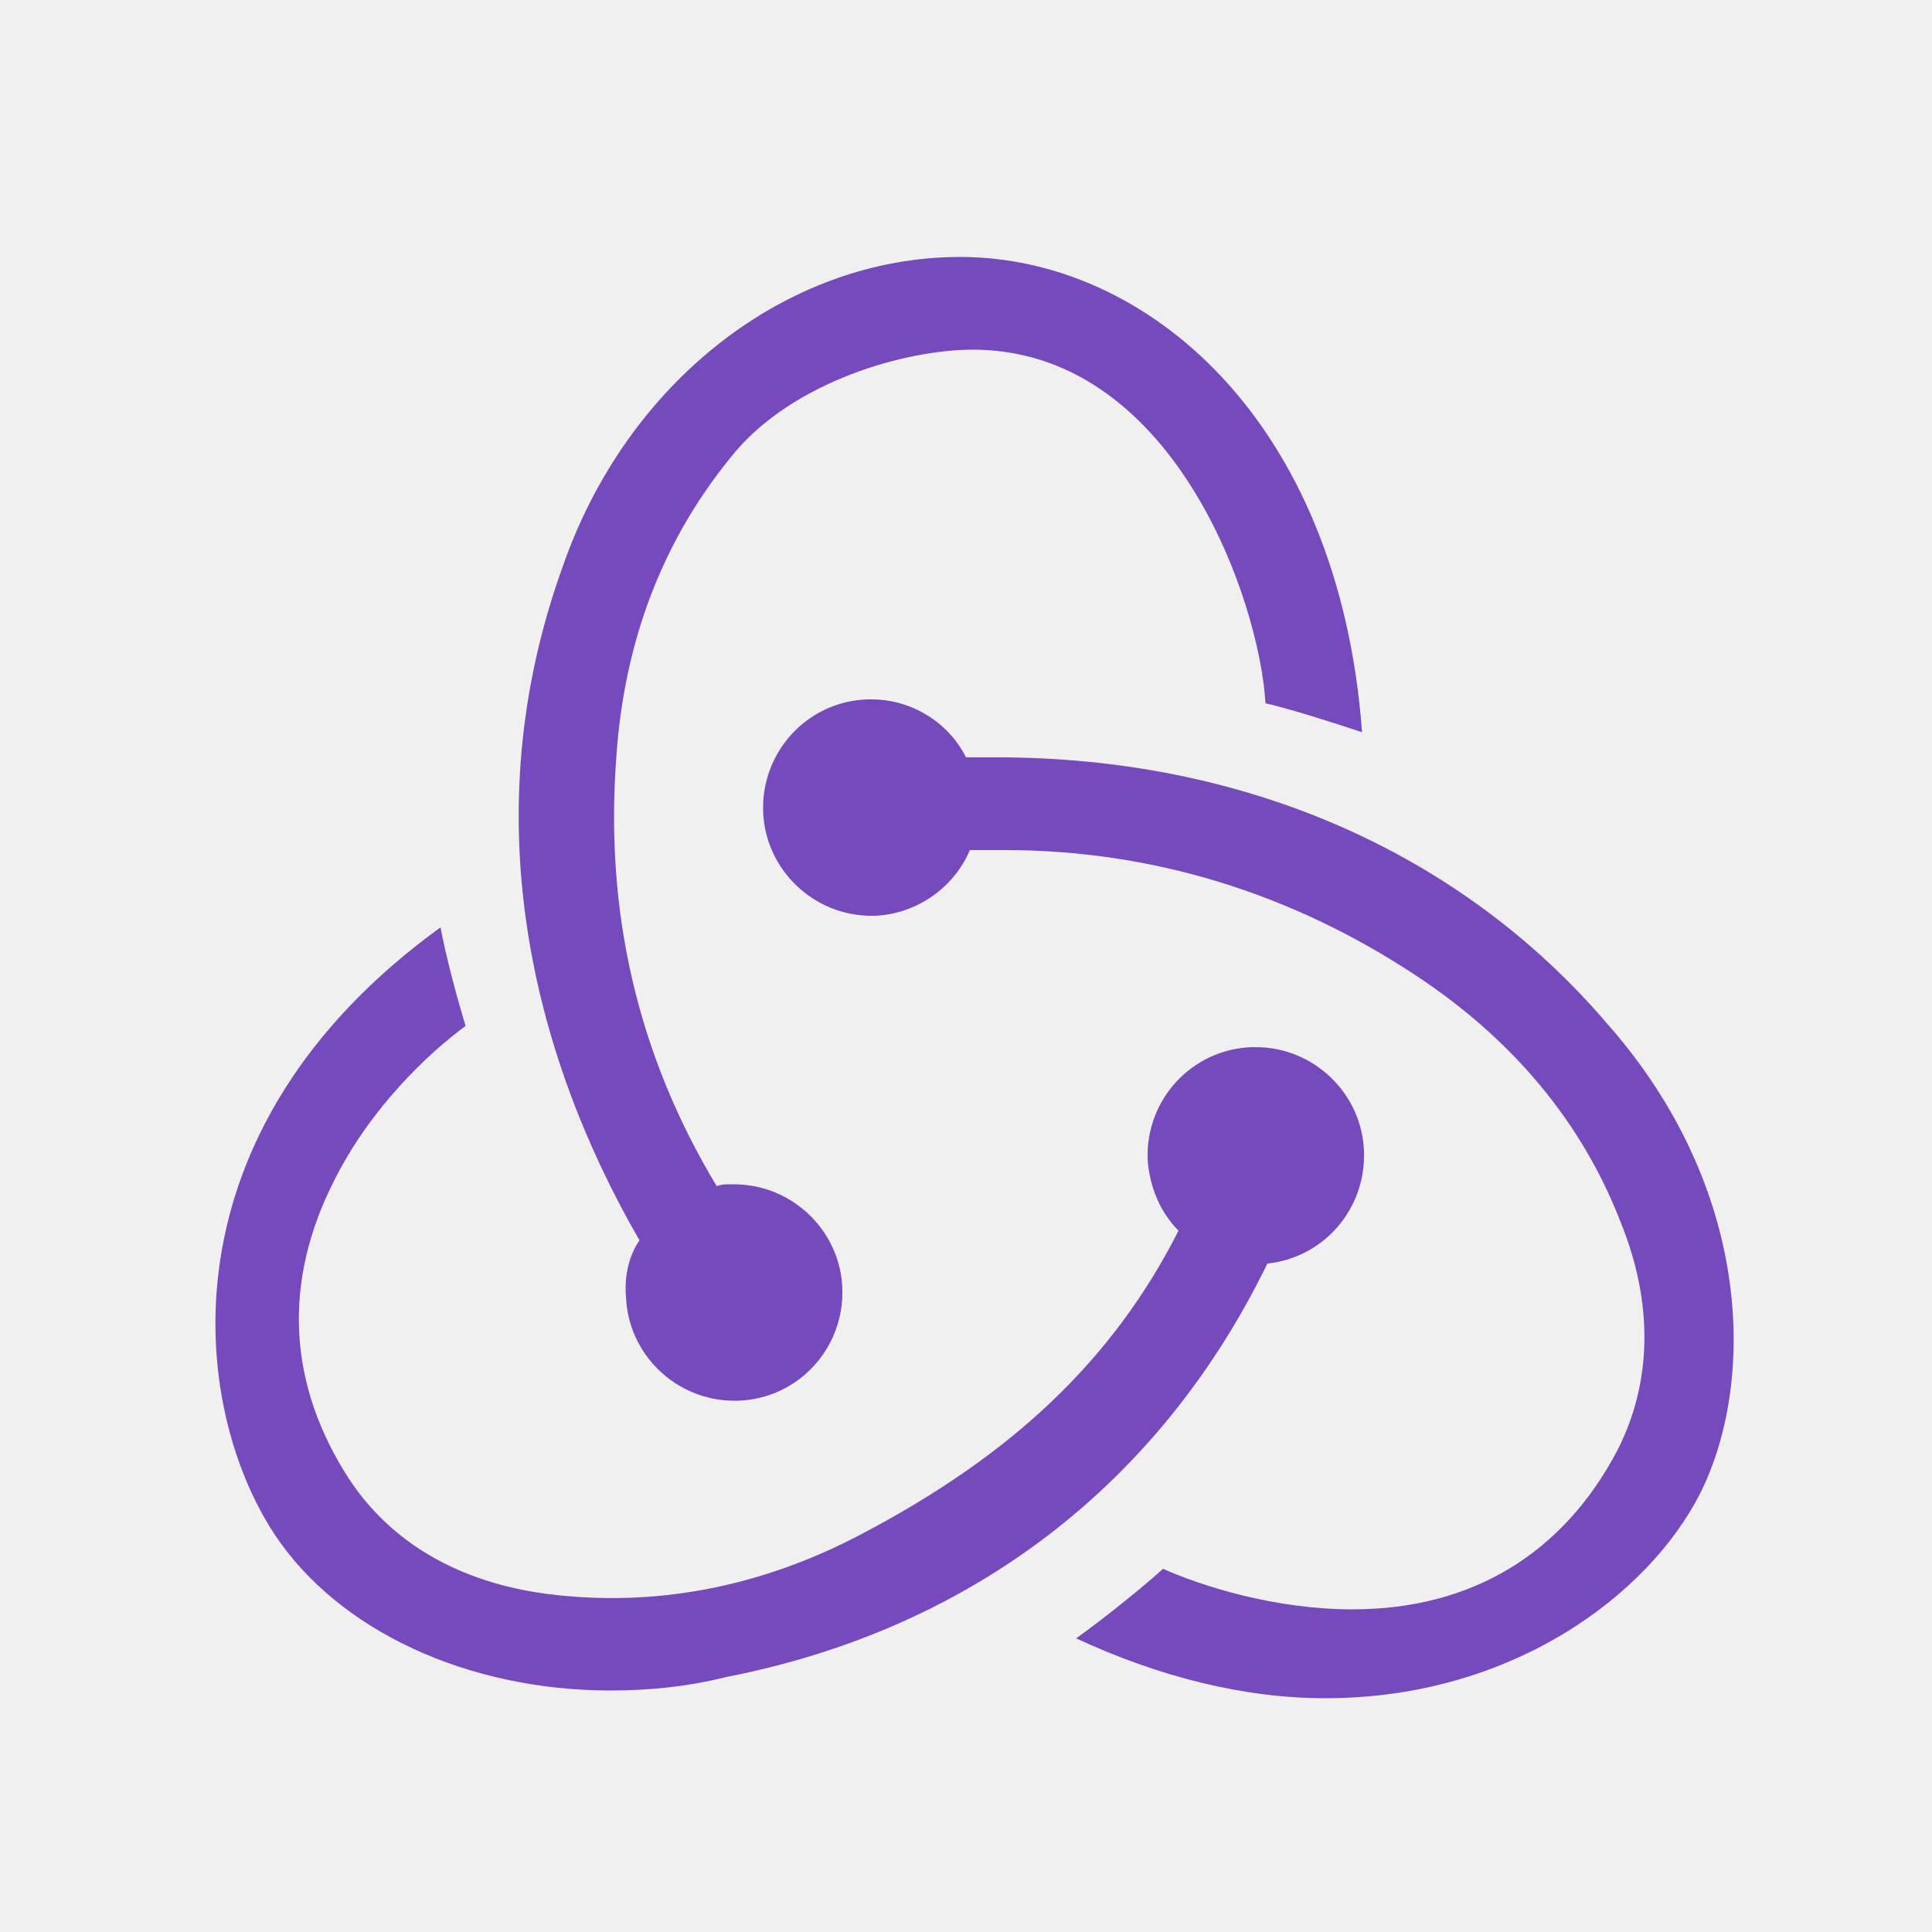
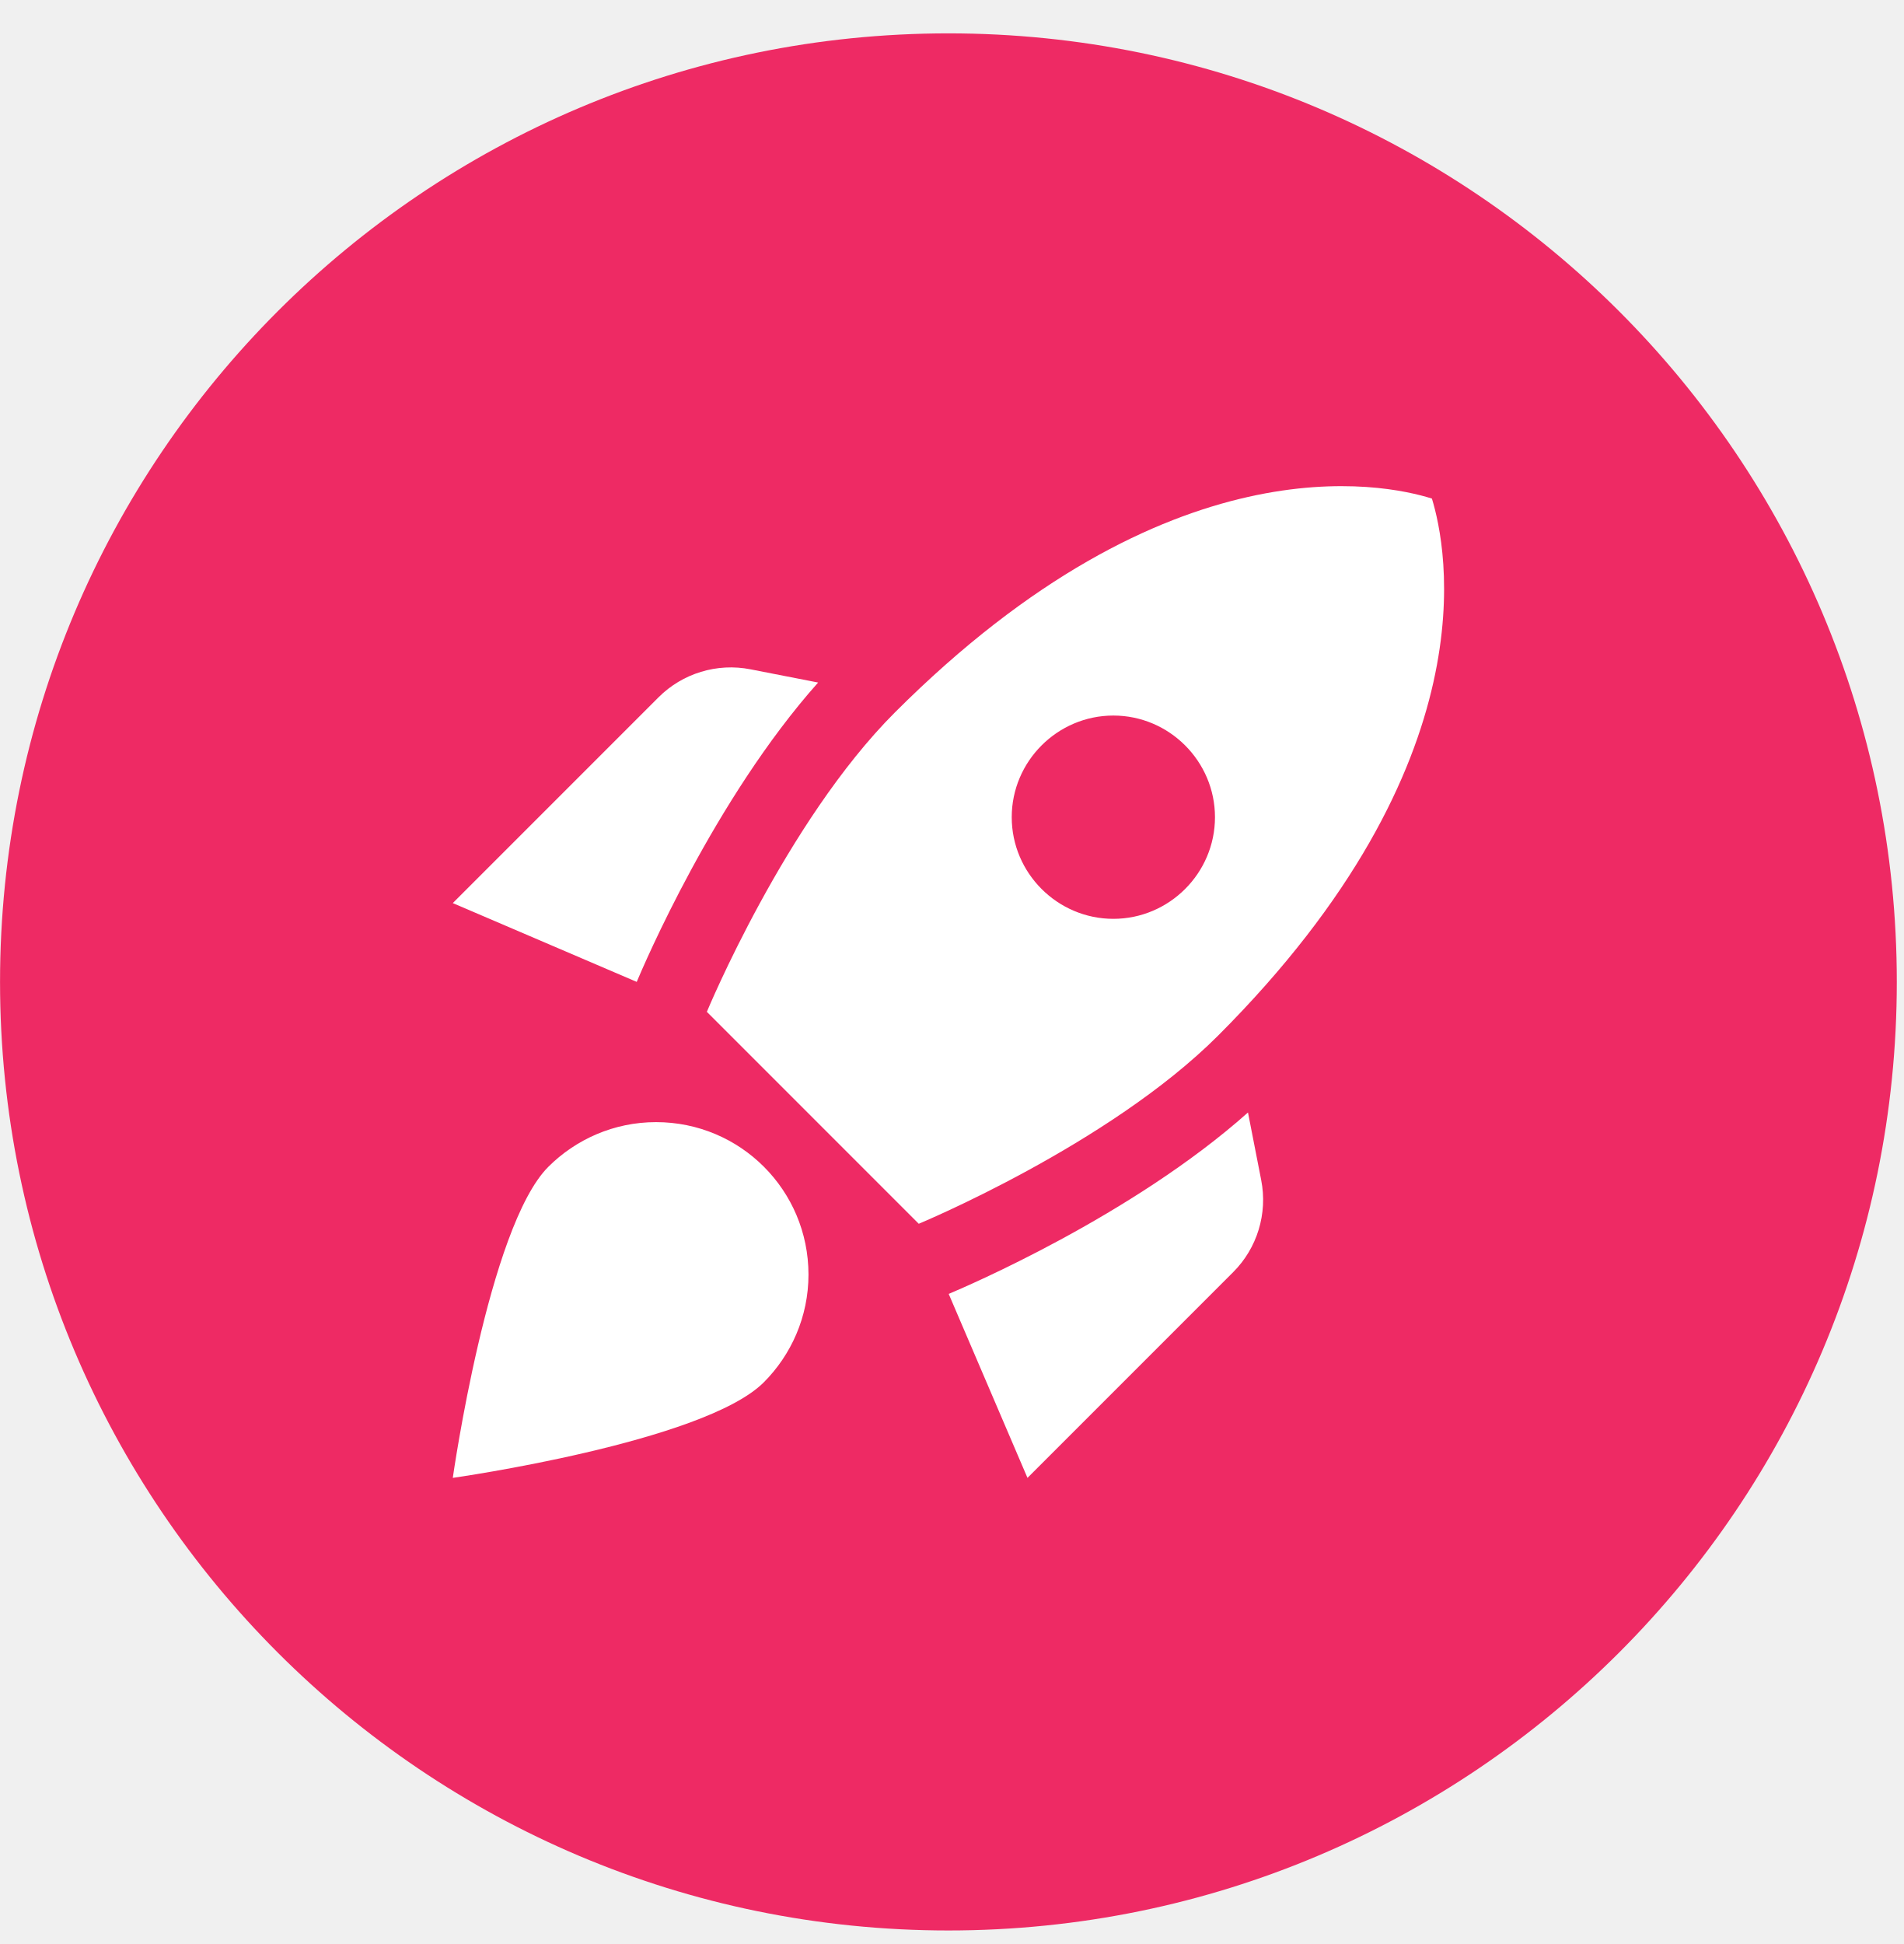
- <svg xmlns="http://www.w3.org/2000/svg" viewBox="0 0 100 100">
-   <g fill="#764ABC">
-     <path d="M65.6 65.4c2.9-.3 5.1-2.8 5-5.8-.1-3-2.6-5.4-5.6-5.4h-.2c-3.1.1-5.5 2.7-5.4 5.8.1 1.5.7 2.8 1.6 3.7-3.4 6.7-8.6 11.6-16.4 15.7-5.3 2.8-10.8 3.8-16.3 3.1-4.5-.6-8-2.6-10.2-5.9-3.2-4.9-3.5-10.2-.8-15.5 1.9-3.8 4.9-6.6 6.8-8-.4-1.3-1-3.5-1.3-5.1-14.5 10.5-13 24.7-8.6 31.4 3.3 5 10 8.1 17.4 8.1 2 0 4-.2 6-.7 12.8-2.5 22.5-10.1 28-21.4z" />
-     <path d="M83.2 53c-7.6-8.9-18.8-13.8-31.6-13.8H50c-.9-1.8-2.8-3-4.9-3h-.2c-3.1.1-5.5 2.7-5.4 5.8.1 3 2.6 5.4 5.6 5.4h.2c2.2-.1 4.1-1.5 4.9-3.4H52c7.6 0 14.8 2.2 21.3 6.5 5 3.3 8.6 7.6 10.6 12.8 1.7 4.2 1.6 8.3-.2 11.8-2.8 5.3-7.5 8.2-13.7 8.2-4 0-7.8-1.2-9.8-2.1-1.1 1-3.1 2.6-4.5 3.6 4.3 2 8.7 3.1 12.9 3.1 9.6 0 16.7-5.3 19.4-10.6 2.9-5.8 2.7-15.8-4.8-24.3z" />
-     <path d="M32.4 67.1c.1 3 2.6 5.4 5.6 5.4h.2c3.1-.1 5.5-2.7 5.4-5.8-.1-3-2.6-5.4-5.6-5.4h-.2c-.2 0-.5 0-.7.1-4.1-6.8-5.8-14.2-5.2-22.2.4-6 2.4-11.2 5.9-15.5 2.9-3.7 8.5-5.5 12.3-5.6 10.6-.2 15.1 13 15.4 18.3 1.3.3 3.5 1 5 1.5-1.2-16.2-11.2-24.6-20.8-24.6-9 0-17.3 6.5-20.6 16.1-4.6 12.8-1.6 25.1 4 34.8-.5.7-.8 1.8-.7 2.9z" />
-   </g>
+ <svg xmlns="http://www.w3.org/2000/svg" width="48" height="49" viewBox="0 0 48 49" fill="none">
+   <circle cx="23.91" cy="24.75" r="23.909" fill="#EE2A64" />
+   <path d="M20.625 17.204C18.012 20.137 16.219 24.352 16.052 24.749L11.415 22.763L16.603 17.575C17.205 16.973 18.076 16.704 18.922 16.871L20.625 17.204ZM23.162 30.846C23.162 30.846 27.952 28.86 30.706 26.106C37.623 19.189 36.471 13.784 36.099 12.567C34.882 12.182 29.477 11.042 22.559 17.959C19.805 20.714 17.82 25.504 17.82 25.504L23.162 30.846ZM31.462 28.041C28.529 30.654 24.314 32.447 23.917 32.614L25.903 37.251L31.091 32.063C31.693 31.461 31.962 30.59 31.795 29.744L31.462 28.041ZM20.382 32.127C20.382 33.19 19.946 34.151 19.255 34.843C17.743 36.354 11.415 37.251 11.415 37.251C11.415 37.251 12.312 30.923 13.823 29.411C14.515 28.72 15.476 28.284 16.539 28.284C18.665 28.284 20.382 30.001 20.382 32.127ZM25.506 20.598C25.506 19.189 26.659 18.036 28.068 18.036C29.477 18.036 30.63 19.189 30.63 20.598C30.63 22.007 29.477 23.16 28.068 23.16C26.659 23.16 25.506 22.007 25.506 20.598Z" fill="white" />
</svg>
